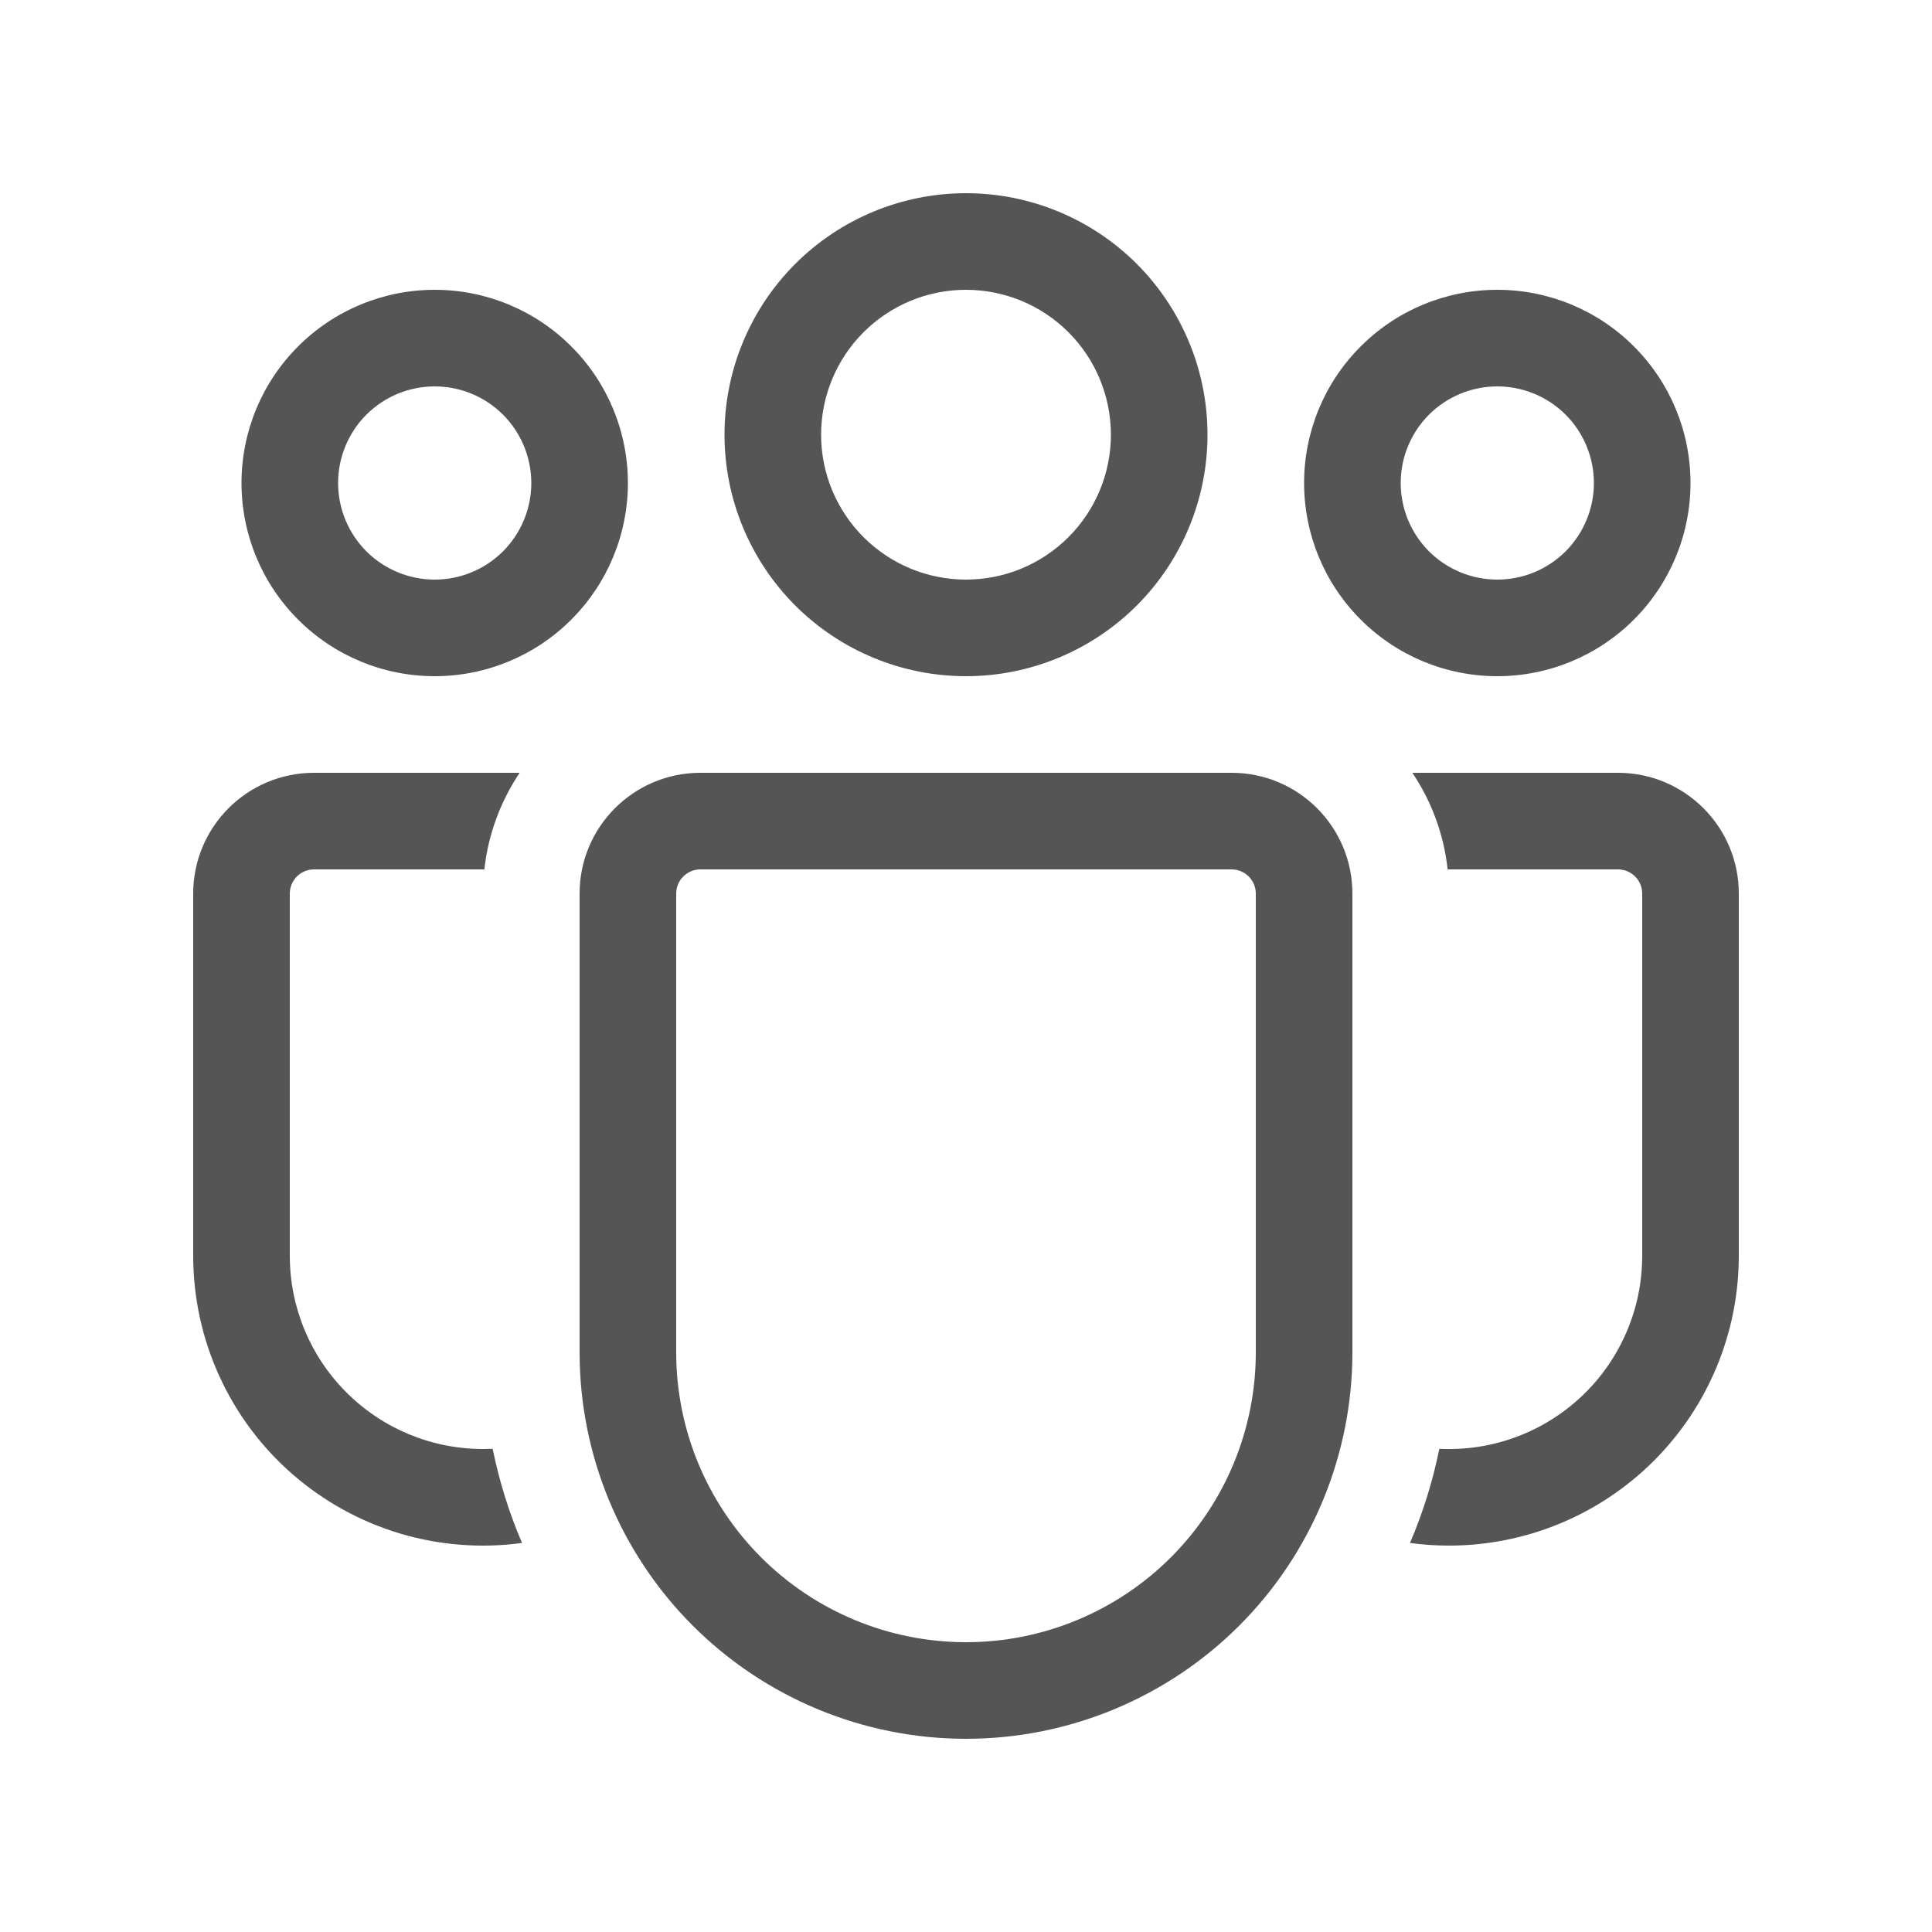
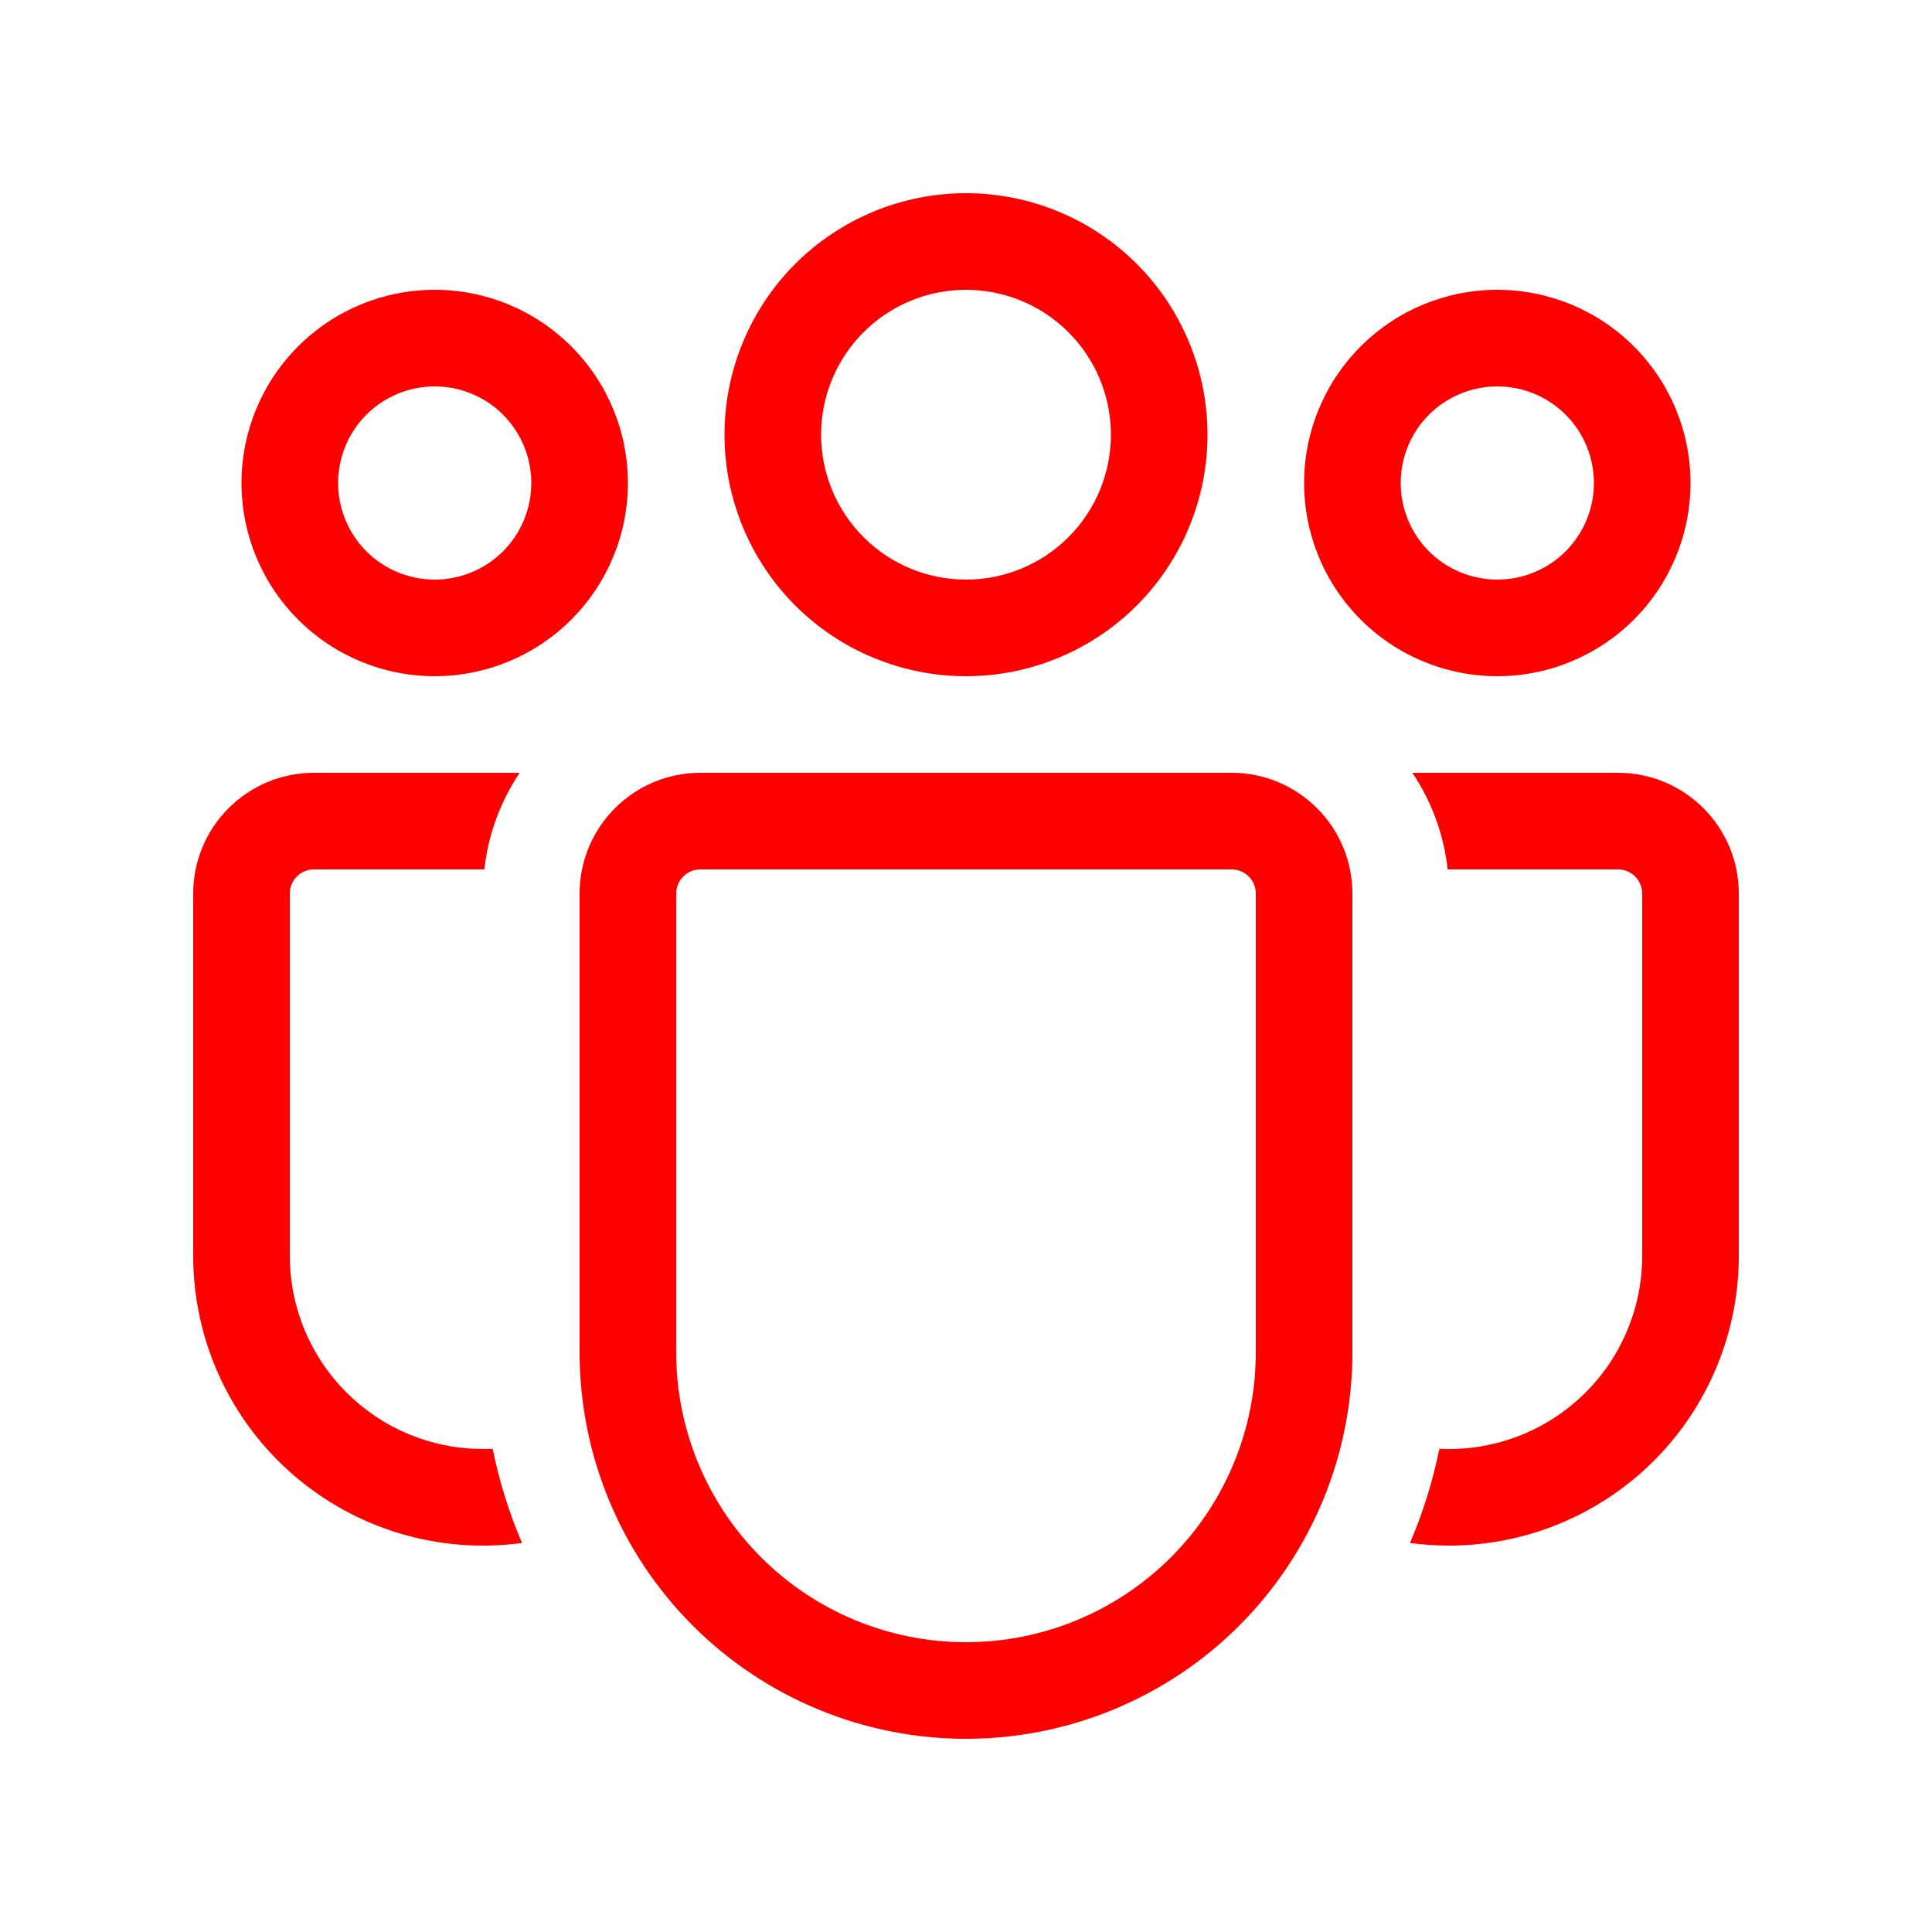
<svg xmlns="http://www.w3.org/2000/svg" width="30" height="30" viewBox="0 0 30 30" fill="none">
-   <path d="M15 4.5C14.403 4.5 13.831 4.737 13.409 5.159C12.987 5.581 12.75 6.153 12.75 6.75C12.75 7.347 12.987 7.919 13.409 8.341C13.831 8.763 14.403 9 15 9C15.597 9 16.169 8.763 16.591 8.341C17.013 7.919 17.25 7.347 17.25 6.75C17.25 6.153 17.013 5.581 16.591 5.159C16.169 4.737 15.597 4.5 15 4.5ZM11.25 6.75C11.25 5.755 11.645 4.802 12.348 4.098C13.052 3.395 14.005 3 15 3C15.995 3 16.948 3.395 17.652 4.098C18.355 4.802 18.75 5.755 18.75 6.75C18.75 7.745 18.355 8.698 17.652 9.402C16.948 10.105 15.995 10.5 15 10.5C14.005 10.5 13.052 10.105 12.348 9.402C11.645 8.698 11.25 7.745 11.25 6.75ZM23.25 6C22.852 6 22.471 6.158 22.189 6.439C21.908 6.721 21.75 7.102 21.75 7.5C21.75 7.898 21.908 8.279 22.189 8.561C22.471 8.842 22.852 9 23.25 9C23.648 9 24.029 8.842 24.311 8.561C24.592 8.279 24.75 7.898 24.75 7.5C24.75 7.102 24.592 6.721 24.311 6.439C24.029 6.158 23.648 6 23.25 6ZM20.25 7.5C20.25 6.704 20.566 5.941 21.129 5.379C21.691 4.816 22.454 4.5 23.25 4.5C24.046 4.5 24.809 4.816 25.371 5.379C25.934 5.941 26.25 6.704 26.25 7.5C26.25 8.296 25.934 9.059 25.371 9.621C24.809 10.184 24.046 10.5 23.25 10.5C22.454 10.5 21.691 10.184 21.129 9.621C20.566 9.059 20.25 8.296 20.25 7.5ZM5.25 7.5C5.25 7.102 5.408 6.721 5.689 6.439C5.971 6.158 6.352 6 6.75 6C7.148 6 7.529 6.158 7.811 6.439C8.092 6.721 8.25 7.102 8.25 7.5C8.25 7.898 8.092 8.279 7.811 8.561C7.529 8.842 7.148 9 6.75 9C6.352 9 5.971 8.842 5.689 8.561C5.408 8.279 5.25 7.898 5.25 7.5ZM6.75 4.5C5.954 4.5 5.191 4.816 4.629 5.379C4.066 5.941 3.75 6.704 3.75 7.5C3.75 8.296 4.066 9.059 4.629 9.621C5.191 10.184 5.954 10.5 6.75 10.5C7.546 10.5 8.309 10.184 8.871 9.621C9.434 9.059 9.75 8.296 9.75 7.5C9.75 6.704 9.434 5.941 8.871 5.379C8.309 4.816 7.546 4.5 6.75 4.5ZM7.65 22.497L7.5 22.5C6.704 22.5 5.941 22.184 5.379 21.621C4.816 21.059 4.5 20.296 4.5 19.5V13.875C4.5 13.775 4.54 13.68 4.61 13.61C4.68 13.54 4.776 13.5 4.875 13.5H7.521C7.581 12.95 7.776 12.438 8.069 12H4.875C3.84 12 3 12.84 3 13.875V19.5C3 20.142 3.137 20.777 3.403 21.362C3.668 21.946 4.056 22.467 4.54 22.89C5.024 23.312 5.592 23.626 6.207 23.811C6.822 23.995 7.47 24.046 8.106 23.959C7.904 23.489 7.752 22.999 7.65 22.497ZM21.894 23.959C22.092 23.986 22.294 24 22.5 24C23.694 24 24.838 23.526 25.682 22.682C26.526 21.838 27 20.694 27 19.5V13.875C27 12.84 26.16 12 25.125 12H21.931C22.226 12.438 22.419 12.95 22.479 13.5H25.125C25.224 13.5 25.32 13.54 25.39 13.61C25.46 13.68 25.5 13.775 25.5 13.875V19.5C25.5 19.907 25.418 20.309 25.257 20.683C25.097 21.057 24.863 21.394 24.568 21.674C24.273 21.954 23.925 22.172 23.544 22.313C23.162 22.455 22.756 22.517 22.35 22.497C22.248 22.999 22.096 23.489 21.894 23.959ZM10.875 12C9.84 12 9 12.84 9 13.875V21C9 22.591 9.632 24.117 10.757 25.243C11.883 26.368 13.409 27 15 27C16.591 27 18.117 26.368 19.243 25.243C20.368 24.117 21 22.591 21 21V13.875C21 12.84 20.16 12 19.125 12H10.875ZM10.5 13.875C10.5 13.775 10.54 13.68 10.61 13.61C10.68 13.54 10.775 13.5 10.875 13.5H19.125C19.224 13.5 19.32 13.54 19.39 13.61C19.46 13.68 19.5 13.775 19.5 13.875V21C19.5 22.194 19.026 23.338 18.182 24.182C17.338 25.026 16.194 25.5 15 25.5C13.806 25.5 12.662 25.026 11.818 24.182C10.974 23.338 10.5 22.194 10.5 21V13.875Z" fill="#555555" />
+   <path d="M15 4.5C14.403 4.5 13.831 4.737 13.409 5.159C12.987 5.581 12.75 6.153 12.75 6.75C12.75 7.347 12.987 7.919 13.409 8.341C13.831 8.763 14.403 9 15 9C15.597 9 16.169 8.763 16.591 8.341C17.013 7.919 17.25 7.347 17.25 6.75C17.25 6.153 17.013 5.581 16.591 5.159C16.169 4.737 15.597 4.5 15 4.5ZM11.25 6.75C11.25 5.755 11.645 4.802 12.348 4.098C13.052 3.395 14.005 3 15 3C15.995 3 16.948 3.395 17.652 4.098C18.355 4.802 18.75 5.755 18.75 6.75C18.75 7.745 18.355 8.698 17.652 9.402C16.948 10.105 15.995 10.5 15 10.5C14.005 10.5 13.052 10.105 12.348 9.402C11.645 8.698 11.25 7.745 11.25 6.75ZM23.25 6C22.852 6 22.471 6.158 22.189 6.439C21.908 6.721 21.75 7.102 21.75 7.5C21.75 7.898 21.908 8.279 22.189 8.561C22.471 8.842 22.852 9 23.25 9C23.648 9 24.029 8.842 24.311 8.561C24.592 8.279 24.75 7.898 24.75 7.5C24.75 7.102 24.592 6.721 24.311 6.439C24.029 6.158 23.648 6 23.25 6ZM20.25 7.5C20.25 6.704 20.566 5.941 21.129 5.379C21.691 4.816 22.454 4.5 23.25 4.5C24.046 4.5 24.809 4.816 25.371 5.379C25.934 5.941 26.25 6.704 26.25 7.5C26.25 8.296 25.934 9.059 25.371 9.621C24.809 10.184 24.046 10.5 23.25 10.5C22.454 10.5 21.691 10.184 21.129 9.621C20.566 9.059 20.25 8.296 20.25 7.5ZM5.25 7.5C5.25 7.102 5.408 6.721 5.689 6.439C5.971 6.158 6.352 6 6.75 6C7.148 6 7.529 6.158 7.811 6.439C8.092 6.721 8.25 7.102 8.25 7.5C8.25 7.898 8.092 8.279 7.811 8.561C7.529 8.842 7.148 9 6.75 9C6.352 9 5.971 8.842 5.689 8.561C5.408 8.279 5.25 7.898 5.25 7.5ZM6.75 4.5C5.954 4.5 5.191 4.816 4.629 5.379C4.066 5.941 3.75 6.704 3.75 7.5C3.75 8.296 4.066 9.059 4.629 9.621C5.191 10.184 5.954 10.5 6.75 10.5C7.546 10.5 8.309 10.184 8.871 9.621C9.434 9.059 9.75 8.296 9.75 7.5C9.75 6.704 9.434 5.941 8.871 5.379C8.309 4.816 7.546 4.5 6.75 4.5ZM7.65 22.497L7.5 22.5C6.704 22.5 5.941 22.184 5.379 21.621C4.816 21.059 4.5 20.296 4.5 19.5V13.875C4.5 13.775 4.54 13.68 4.61 13.61C4.68 13.54 4.776 13.5 4.875 13.5H7.521C7.581 12.95 7.776 12.438 8.069 12H4.875C3.84 12 3 12.84 3 13.875V19.5C3 20.142 3.137 20.777 3.403 21.362C3.668 21.946 4.056 22.467 4.54 22.89C5.024 23.312 5.592 23.626 6.207 23.811C6.822 23.995 7.47 24.046 8.106 23.959C7.904 23.489 7.752 22.999 7.65 22.497ZM21.894 23.959C22.092 23.986 22.294 24 22.5 24C23.694 24 24.838 23.526 25.682 22.682C26.526 21.838 27 20.694 27 19.5V13.875C27 12.84 26.16 12 25.125 12H21.931C22.226 12.438 22.419 12.95 22.479 13.5H25.125C25.224 13.5 25.32 13.54 25.39 13.61C25.46 13.68 25.5 13.775 25.5 13.875V19.5C25.5 19.907 25.418 20.309 25.257 20.683C25.097 21.057 24.863 21.394 24.568 21.674C24.273 21.954 23.925 22.172 23.544 22.313C23.162 22.455 22.756 22.517 22.35 22.497C22.248 22.999 22.096 23.489 21.894 23.959ZM10.875 12C9.84 12 9 12.84 9 13.875V21C9 22.591 9.632 24.117 10.757 25.243C11.883 26.368 13.409 27 15 27C16.591 27 18.117 26.368 19.243 25.243C20.368 24.117 21 22.591 21 21V13.875C21 12.84 20.16 12 19.125 12H10.875ZM10.5 13.875C10.5 13.775 10.54 13.68 10.61 13.61C10.68 13.54 10.775 13.5 10.875 13.5H19.125C19.224 13.5 19.32 13.54 19.39 13.61C19.46 13.68 19.5 13.775 19.5 13.875V21C19.5 22.194 19.026 23.338 18.182 24.182C17.338 25.026 16.194 25.5 15 25.5C13.806 25.5 12.662 25.026 11.818 24.182C10.974 23.338 10.5 22.194 10.5 21V13.875Z" fill="red" />
</svg>
